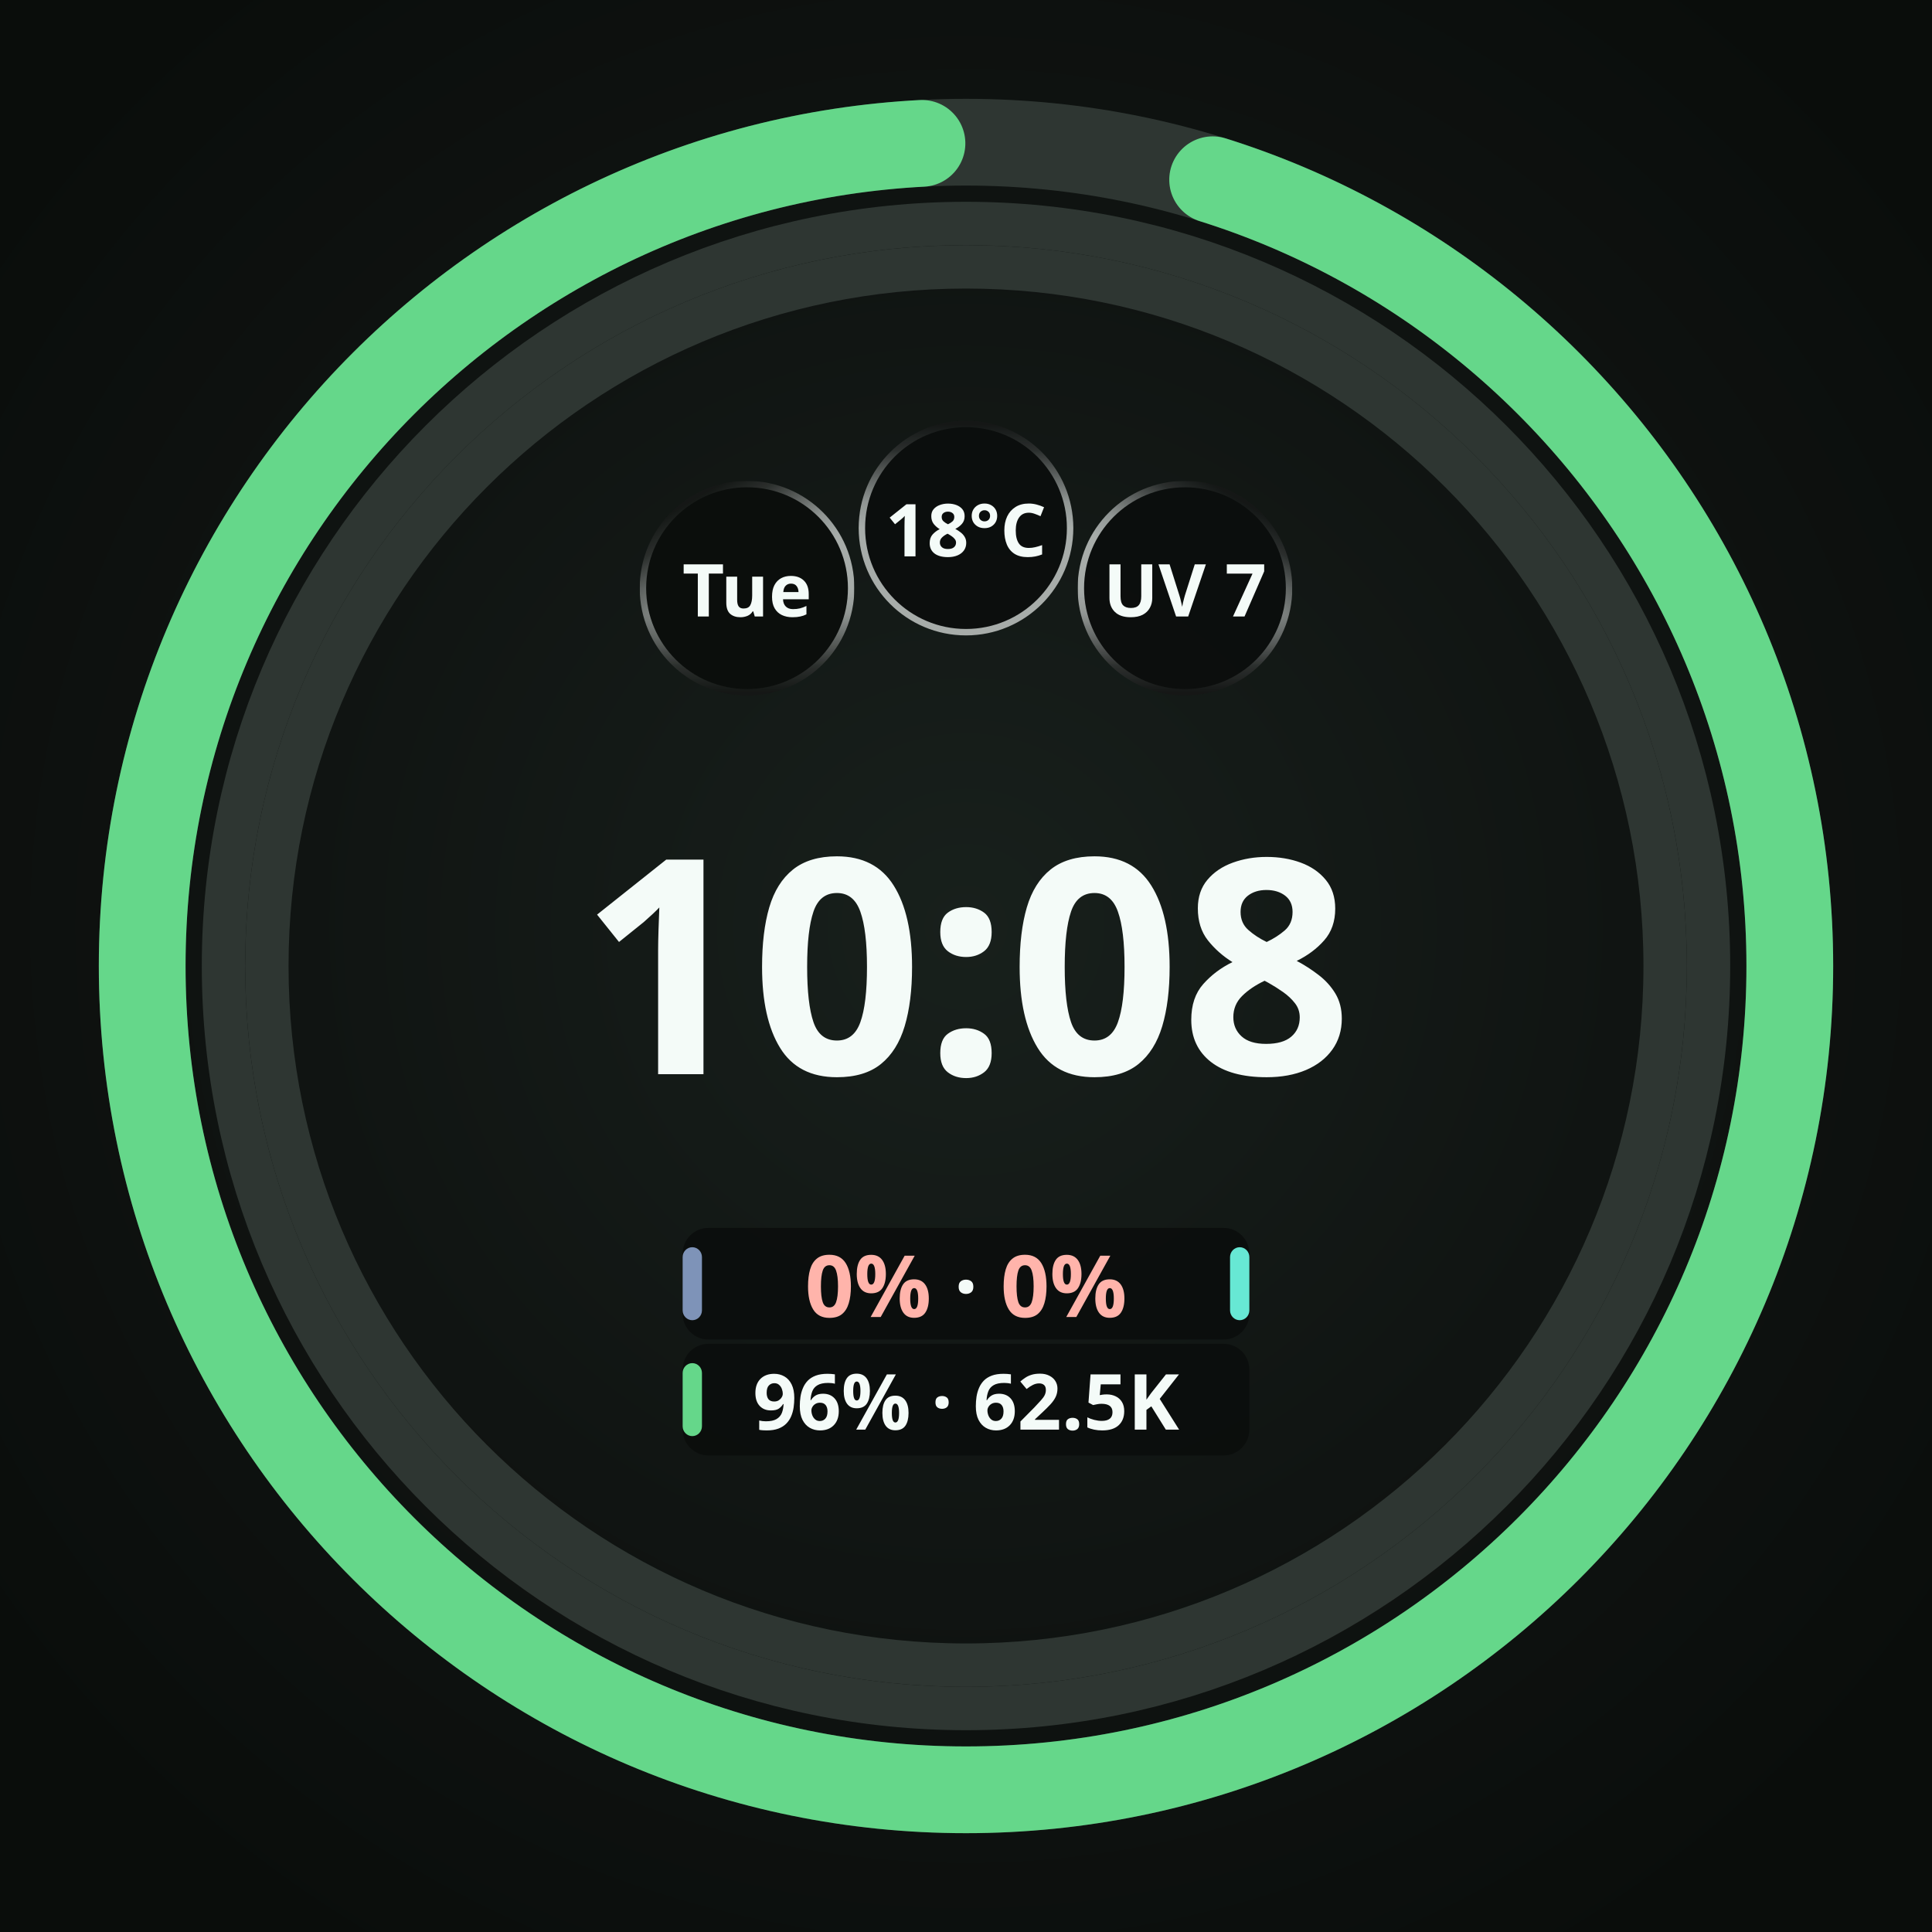
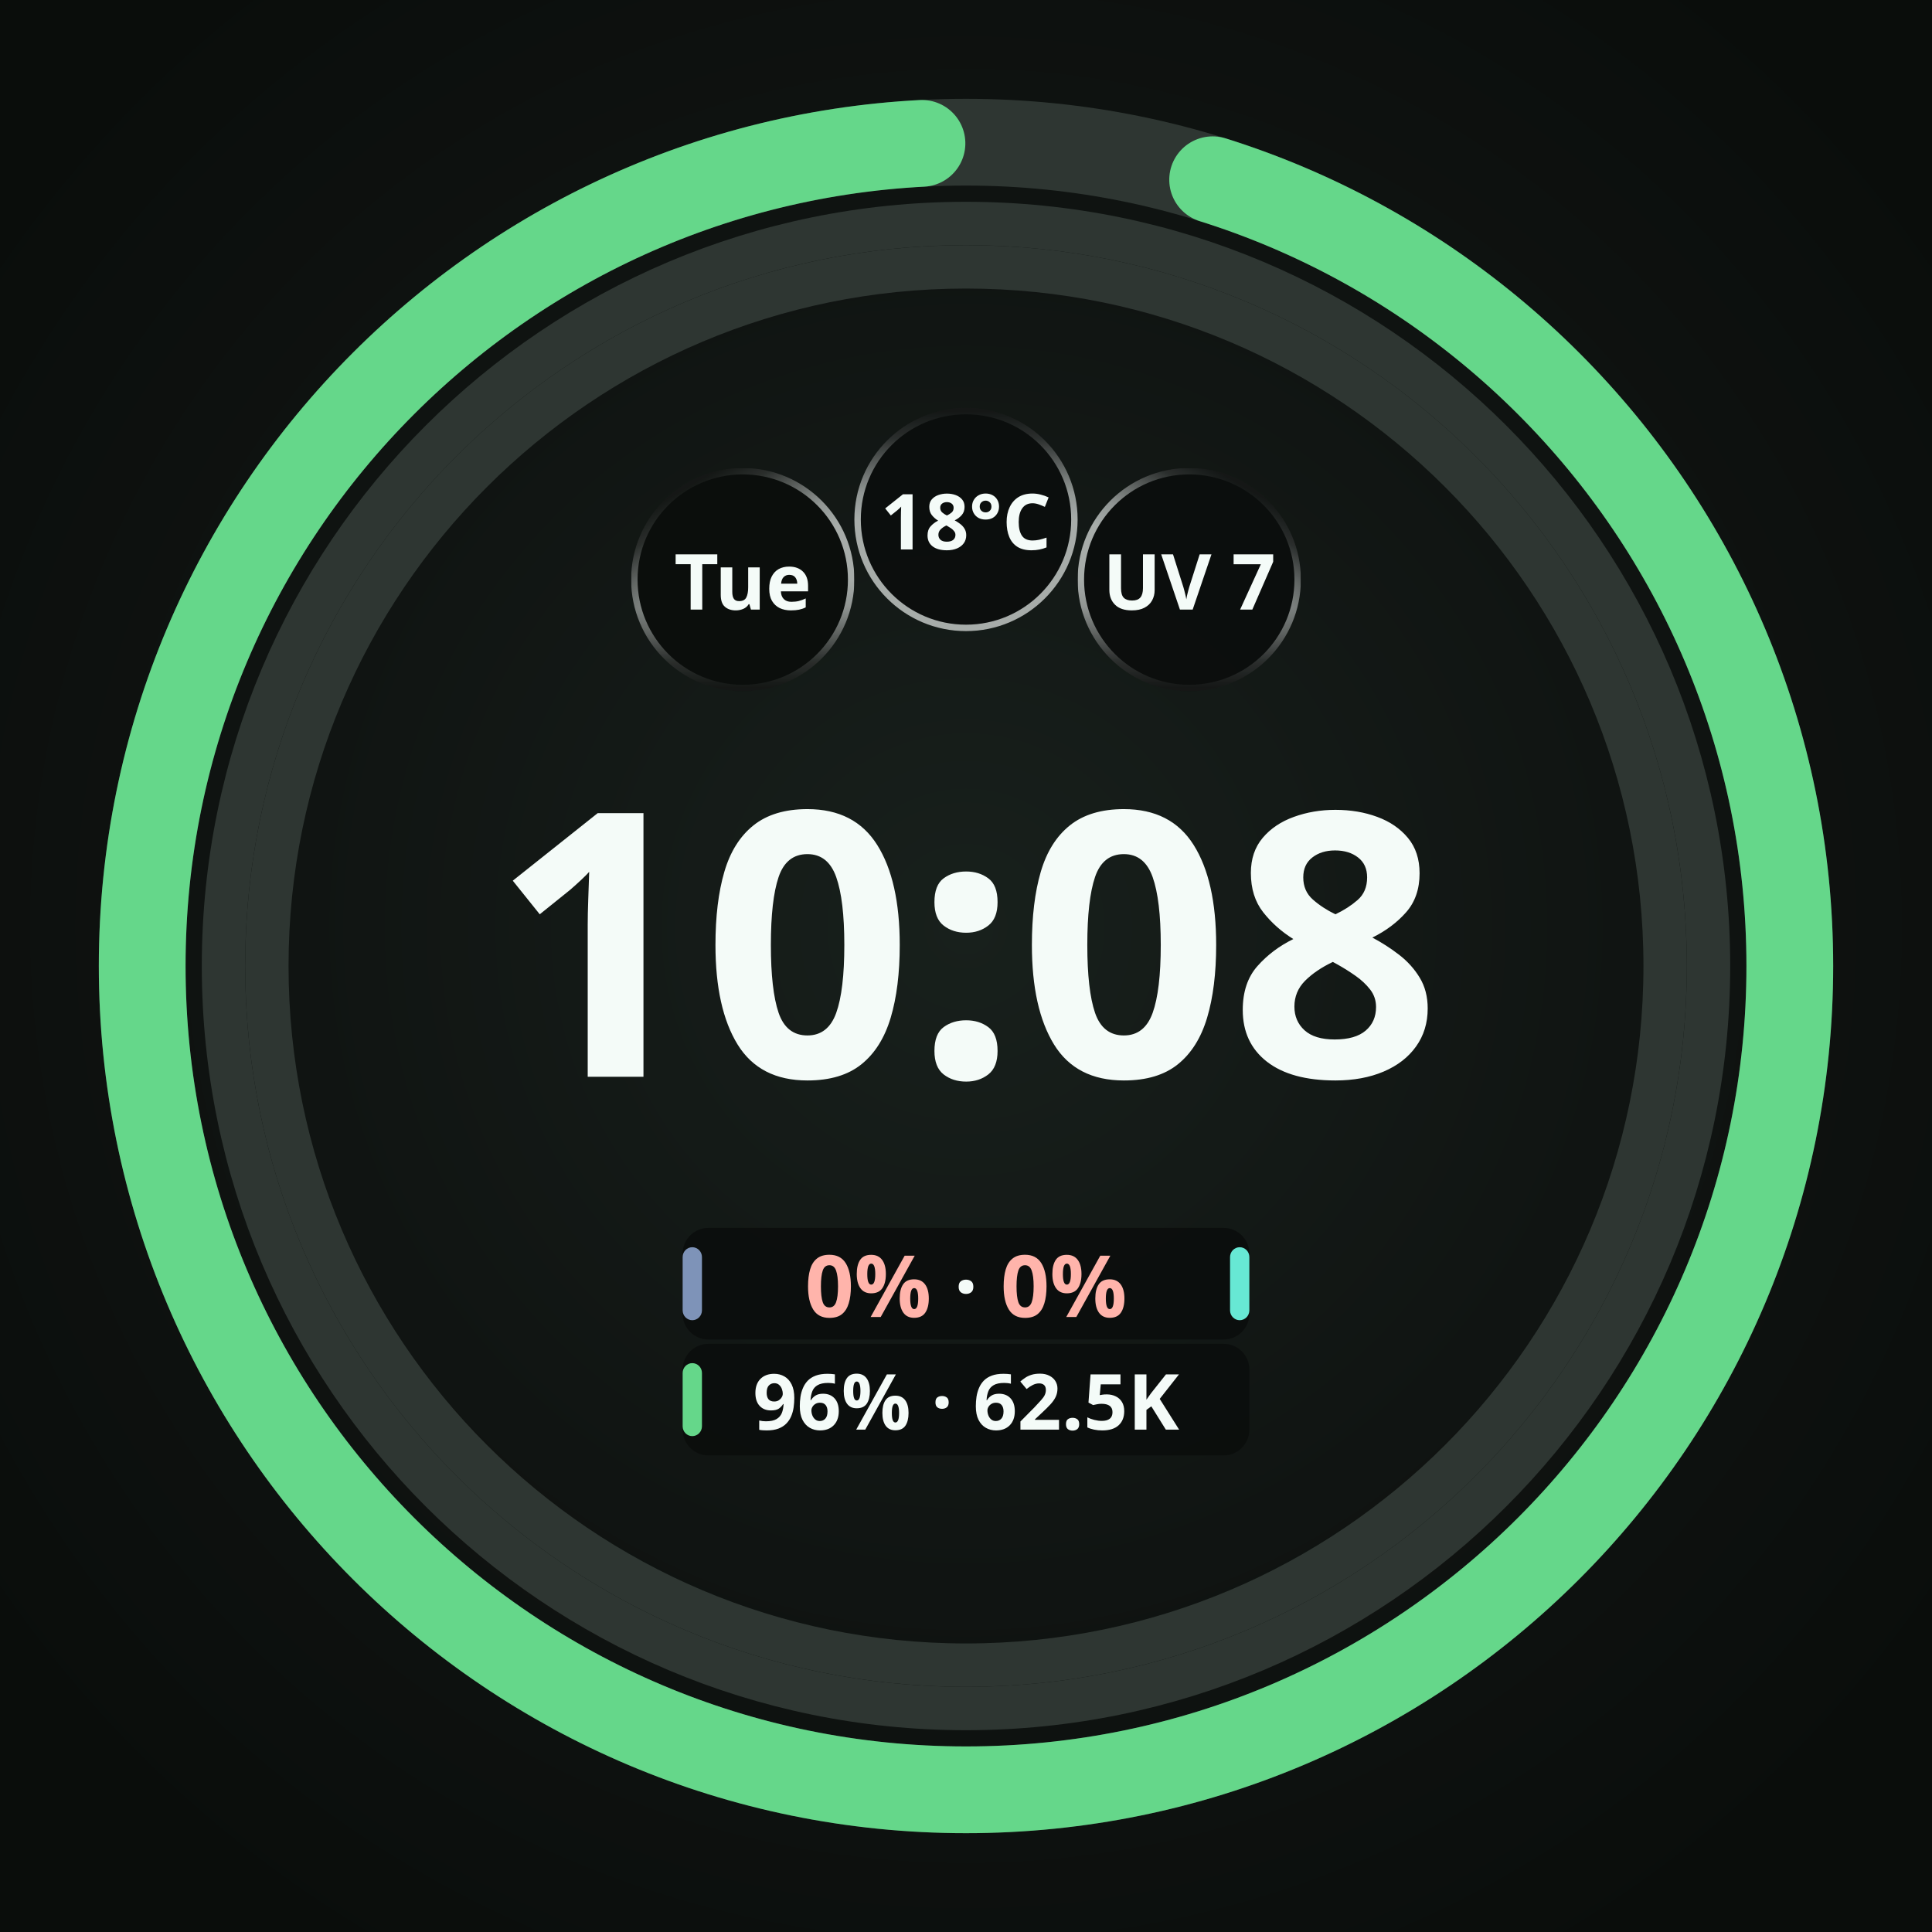
<svg xmlns="http://www.w3.org/2000/svg" width="450" height="450" viewBox="0 0 450 450" role="img" aria-label="Selected pair with both pools zero">
  <defs>
    <radialGradient id="lift" cx="50%" cy="48%" r="62%">
      <stop offset="0%" stop-color="#18201C" />
      <stop offset="55%" stop-color="#101412" />
      <stop offset="100%" stop-color="#0A0D0B" />
    </radialGradient>
    <radialGradient id="cellRecess" cx="50%" cy="50%" r="50%">
      <stop offset="0%" stop-color="#0B0E0C" />
      <stop offset="55%" stop-color="#0B0E0C" />
      <stop offset="100%" stop-color="#242A27" />
    </radialGradient>
  </defs>
  <rect width="450" height="450" fill="url(#lift)" />
  <circle cx="225" cy="225" r="162.844" fill="none" stroke="#2E3632" stroke-width="10.103" />
  <circle cx="225" cy="225" r="172.946" fill="none" stroke="#2E3632" stroke-width="10.103" />
  <circle cx="225" cy="225" r="191.88" fill="none" stroke="#2E3632" stroke-width="20.205" />
  <circle cx="225" cy="225" r="191.88" fill="none" stroke="#65D78A" stroke-width="20.205" stroke-linecap="round" stroke-dasharray="1137.19 1205.62" stroke-dashoffset="-58.33" transform="rotate(-90 225 225)" />
-   <circle cx="174.0" cy="137.0" r="25.0" fill="#0B0E0C" />
+   <circle cx="173.0" cy="135.0" r="26.0" fill="#0B0E0C" />
  <defs>
-     <linearGradient id="cellRing0" gradientUnits="userSpaceOnUse" x1="186.16" y1="157.981" x2="161.84" y2="116.019">
+     <linearGradient id="cellRing0" gradientUnits="userSpaceOnUse" x1="185.632" y1="156.863" x2="160.368" y2="113.137">
      <stop offset="0" stop-color="#F4FBF8" stop-opacity="0.667" />
      <stop offset="0.5" stop-color="#F4FBF8" stop-opacity="0.667" />
      <stop offset="0.625" stop-color="#F4FBF8" stop-opacity="0.569" />
      <stop offset="0.75" stop-color="#F4FBF8" stop-opacity="0.353" />
      <stop offset="0.875" stop-color="#F4FBF8" stop-opacity="0.137" />
      <stop offset="1" stop-color="#F4FBF8" stop-opacity="0.039" />
    </linearGradient>
-     <linearGradient id="cellBottom0" gradientUnits="userSpaceOnUse" x1="174" y1="112.75" x2="174" y2="161.25">
+     <linearGradient id="cellBottom0" gradientUnits="userSpaceOnUse" x1="173" y1="109.75" x2="173" y2="160.25">
      <stop offset="0" stop-color="white" stop-opacity="1" />
      <stop offset="0.5" stop-color="white" stop-opacity="1" />
      <stop offset="0.625" stop-color="white" stop-opacity="0.855" />
      <stop offset="0.75" stop-color="white" stop-opacity="0.529" />
      <stop offset="0.875" stop-color="white" stop-opacity="0.208" />
      <stop offset="1" stop-color="white" stop-opacity="0.059" />
    </linearGradient>
-     <mask id="cellBottomMask0" maskUnits="userSpaceOnUse" x="149" y="112" width="50" height="50">
-       <rect x="149" y="112" width="50" height="50" fill="url(#cellBottom0)" />
+     <mask id="cellBottomMask0" maskUnits="userSpaceOnUse" x="147" y="109" width="52" height="52">
+       <rect x="147" y="109" width="52" height="52" fill="url(#cellBottom0)" />
    </mask>
  </defs>
-   <circle cx="174.0" cy="137.0" r="24.25" fill="none" stroke="url(#cellRing0)" stroke-width="1.50" stroke-opacity="1" mask="url(#cellBottomMask0)" />
-   <text x="174.0" y="137.0" text-anchor="middle" dominant-baseline="central" font-family="Noto Sans, sans-serif" font-size="17.0" font-weight="700" fill="#F4FBF8" fill-opacity="1">Tue</text>
-   <circle cx="225.0" cy="123.0" r="25.0" fill="#0B0E0C" fill-opacity="0.92" />
+   <circle cx="173.0" cy="135.0" r="25.25" fill="none" stroke="url(#cellRing0)" stroke-width="1.50" stroke-opacity="1" mask="url(#cellBottomMask0)" />
+   <text x="173.0" y="135.0" text-anchor="middle" dominant-baseline="central" font-family="Noto Sans, sans-serif" font-size="18.0" font-weight="700" fill="#F4FBF8" fill-opacity="1">Tue</text>
+   <circle cx="225.0" cy="121.0" r="26.0" fill="#0B0E0C" fill-opacity="0.92" />
  <defs>
-     <linearGradient id="cellRing1" gradientUnits="userSpaceOnUse" x1="225" y1="147.25" x2="225" y2="98.75">
+     <linearGradient id="cellRing1" gradientUnits="userSpaceOnUse" x1="225" y1="146.25" x2="225" y2="95.75">
      <stop offset="0" stop-color="#F4FBF8" stop-opacity="0.667" />
      <stop offset="0.5" stop-color="#F4FBF8" stop-opacity="0.667" />
      <stop offset="0.625" stop-color="#F4FBF8" stop-opacity="0.569" />
      <stop offset="0.75" stop-color="#F4FBF8" stop-opacity="0.353" />
      <stop offset="0.875" stop-color="#F4FBF8" stop-opacity="0.137" />
      <stop offset="1" stop-color="#F4FBF8" stop-opacity="0.039" />
    </linearGradient>
  </defs>
-   <circle cx="225.0" cy="123.0" r="24.25" fill="none" stroke="url(#cellRing1)" stroke-width="1.50" stroke-opacity="1" />
-   <text x="225.0" y="123.0" text-anchor="middle" dominant-baseline="central" font-family="Noto Sans, sans-serif" font-size="17.0" font-weight="700" fill="#F4FBF8" fill-opacity="1">18°C</text>
-   <circle cx="276.0" cy="137.0" r="25.0" fill="#0B0E0C" fill-opacity="0.92" />
+   <circle cx="225.0" cy="121.0" r="25.25" fill="none" stroke="url(#cellRing1)" stroke-width="1.50" stroke-opacity="1" />
+   <text x="225.0" y="121.0" text-anchor="middle" dominant-baseline="central" font-family="Noto Sans, sans-serif" font-size="18.0" font-weight="700" fill="#F4FBF8" fill-opacity="1">18°C</text>
+   <circle cx="277.0" cy="135.0" r="26.0" fill="#0B0E0C" fill-opacity="0.92" />
  <defs>
-     <linearGradient id="cellRing2" gradientUnits="userSpaceOnUse" x1="263.84" y1="157.981" x2="288.16" y2="116.019">
+     <linearGradient id="cellRing2" gradientUnits="userSpaceOnUse" x1="264.368" y1="156.863" x2="289.632" y2="113.137">
      <stop offset="0" stop-color="#F4FBF8" stop-opacity="0.667" />
      <stop offset="0.5" stop-color="#F4FBF8" stop-opacity="0.667" />
      <stop offset="0.625" stop-color="#F4FBF8" stop-opacity="0.569" />
      <stop offset="0.75" stop-color="#F4FBF8" stop-opacity="0.353" />
      <stop offset="0.875" stop-color="#F4FBF8" stop-opacity="0.137" />
      <stop offset="1" stop-color="#F4FBF8" stop-opacity="0.039" />
    </linearGradient>
-     <linearGradient id="cellBottom2" gradientUnits="userSpaceOnUse" x1="276" y1="112.75" x2="276" y2="161.25">
+     <linearGradient id="cellBottom2" gradientUnits="userSpaceOnUse" x1="277" y1="109.75" x2="277" y2="160.25">
      <stop offset="0" stop-color="white" stop-opacity="1" />
      <stop offset="0.5" stop-color="white" stop-opacity="1" />
      <stop offset="0.625" stop-color="white" stop-opacity="0.855" />
      <stop offset="0.75" stop-color="white" stop-opacity="0.529" />
      <stop offset="0.875" stop-color="white" stop-opacity="0.208" />
      <stop offset="1" stop-color="white" stop-opacity="0.059" />
    </linearGradient>
-     <mask id="cellBottomMask2" maskUnits="userSpaceOnUse" x="251" y="112" width="50" height="50">
-       <rect x="251" y="112" width="50" height="50" fill="url(#cellBottom2)" />
+     <mask id="cellBottomMask2" maskUnits="userSpaceOnUse" x="251" y="109" width="52" height="52">
+       <rect x="251" y="109" width="52" height="52" fill="url(#cellBottom2)" />
    </mask>
  </defs>
-   <circle cx="276.0" cy="137.0" r="24.25" fill="none" stroke="url(#cellRing2)" stroke-width="1.50" stroke-opacity="1" mask="url(#cellBottomMask2)" />
-   <text x="276.0" y="137.0" text-anchor="middle" dominant-baseline="central" font-family="Noto Sans, sans-serif" font-size="17.0" font-weight="700" fill="#F4FBF8" fill-opacity="1">UV 7</text>
-   <text x="225" y="250.2" text-anchor="middle" font-family="Noto Sans, sans-serif" font-size="70.0" font-weight="700" fill="#F4FBF8">10:08</text>
+   <circle cx="277.0" cy="135.0" r="25.25" fill="none" stroke="url(#cellRing2)" stroke-width="1.50" stroke-opacity="1" mask="url(#cellBottomMask2)" />
+   <text x="277.0" y="135.0" text-anchor="middle" dominant-baseline="central" font-family="Noto Sans, sans-serif" font-size="18.0" font-weight="700" fill="#F4FBF8" fill-opacity="1">UV 7</text>
+   <text x="225" y="250.8" text-anchor="middle" font-family="Noto Sans, sans-serif" font-size="86.0" font-weight="700" fill="#F4FBF8">10:08</text>
  <rect x="159.0" y="286.0" width="132.0" height="26.0" rx="6.0" fill="#0B0E0C" fill-opacity="0.92" />
  <rect x="159.0" y="290.5" width="4.5" height="17.0" rx="2.3" fill="#7E93B8" />
  <text x="225.0" y="299.0" text-anchor="middle" dominant-baseline="central" font-family="Noto Sans, sans-serif" font-size="20.0" font-weight="700" fill="#F4FBF8">
    <tspan fill="#FFB4AB">0%</tspan> · <tspan fill="#FFB4AB">0%</tspan>
  </text>
  <rect x="286.5" y="290.5" width="4.5" height="17.0" rx="2.3" fill="#67E8D4" />
  <rect x="159.0" y="313.0" width="132.0" height="26.0" rx="6.0" fill="#0B0E0C" fill-opacity="0.92" />
  <rect x="159.0" y="317.5" width="4.5" height="17.0" rx="2.3" fill="#65D78A" />
  <text x="225.0" y="326.0" text-anchor="middle" dominant-baseline="central" font-family="Noto Sans, sans-serif" font-size="18.0" font-weight="700" fill="#F4FBF8">96% · 62.5K</text>
</svg>
